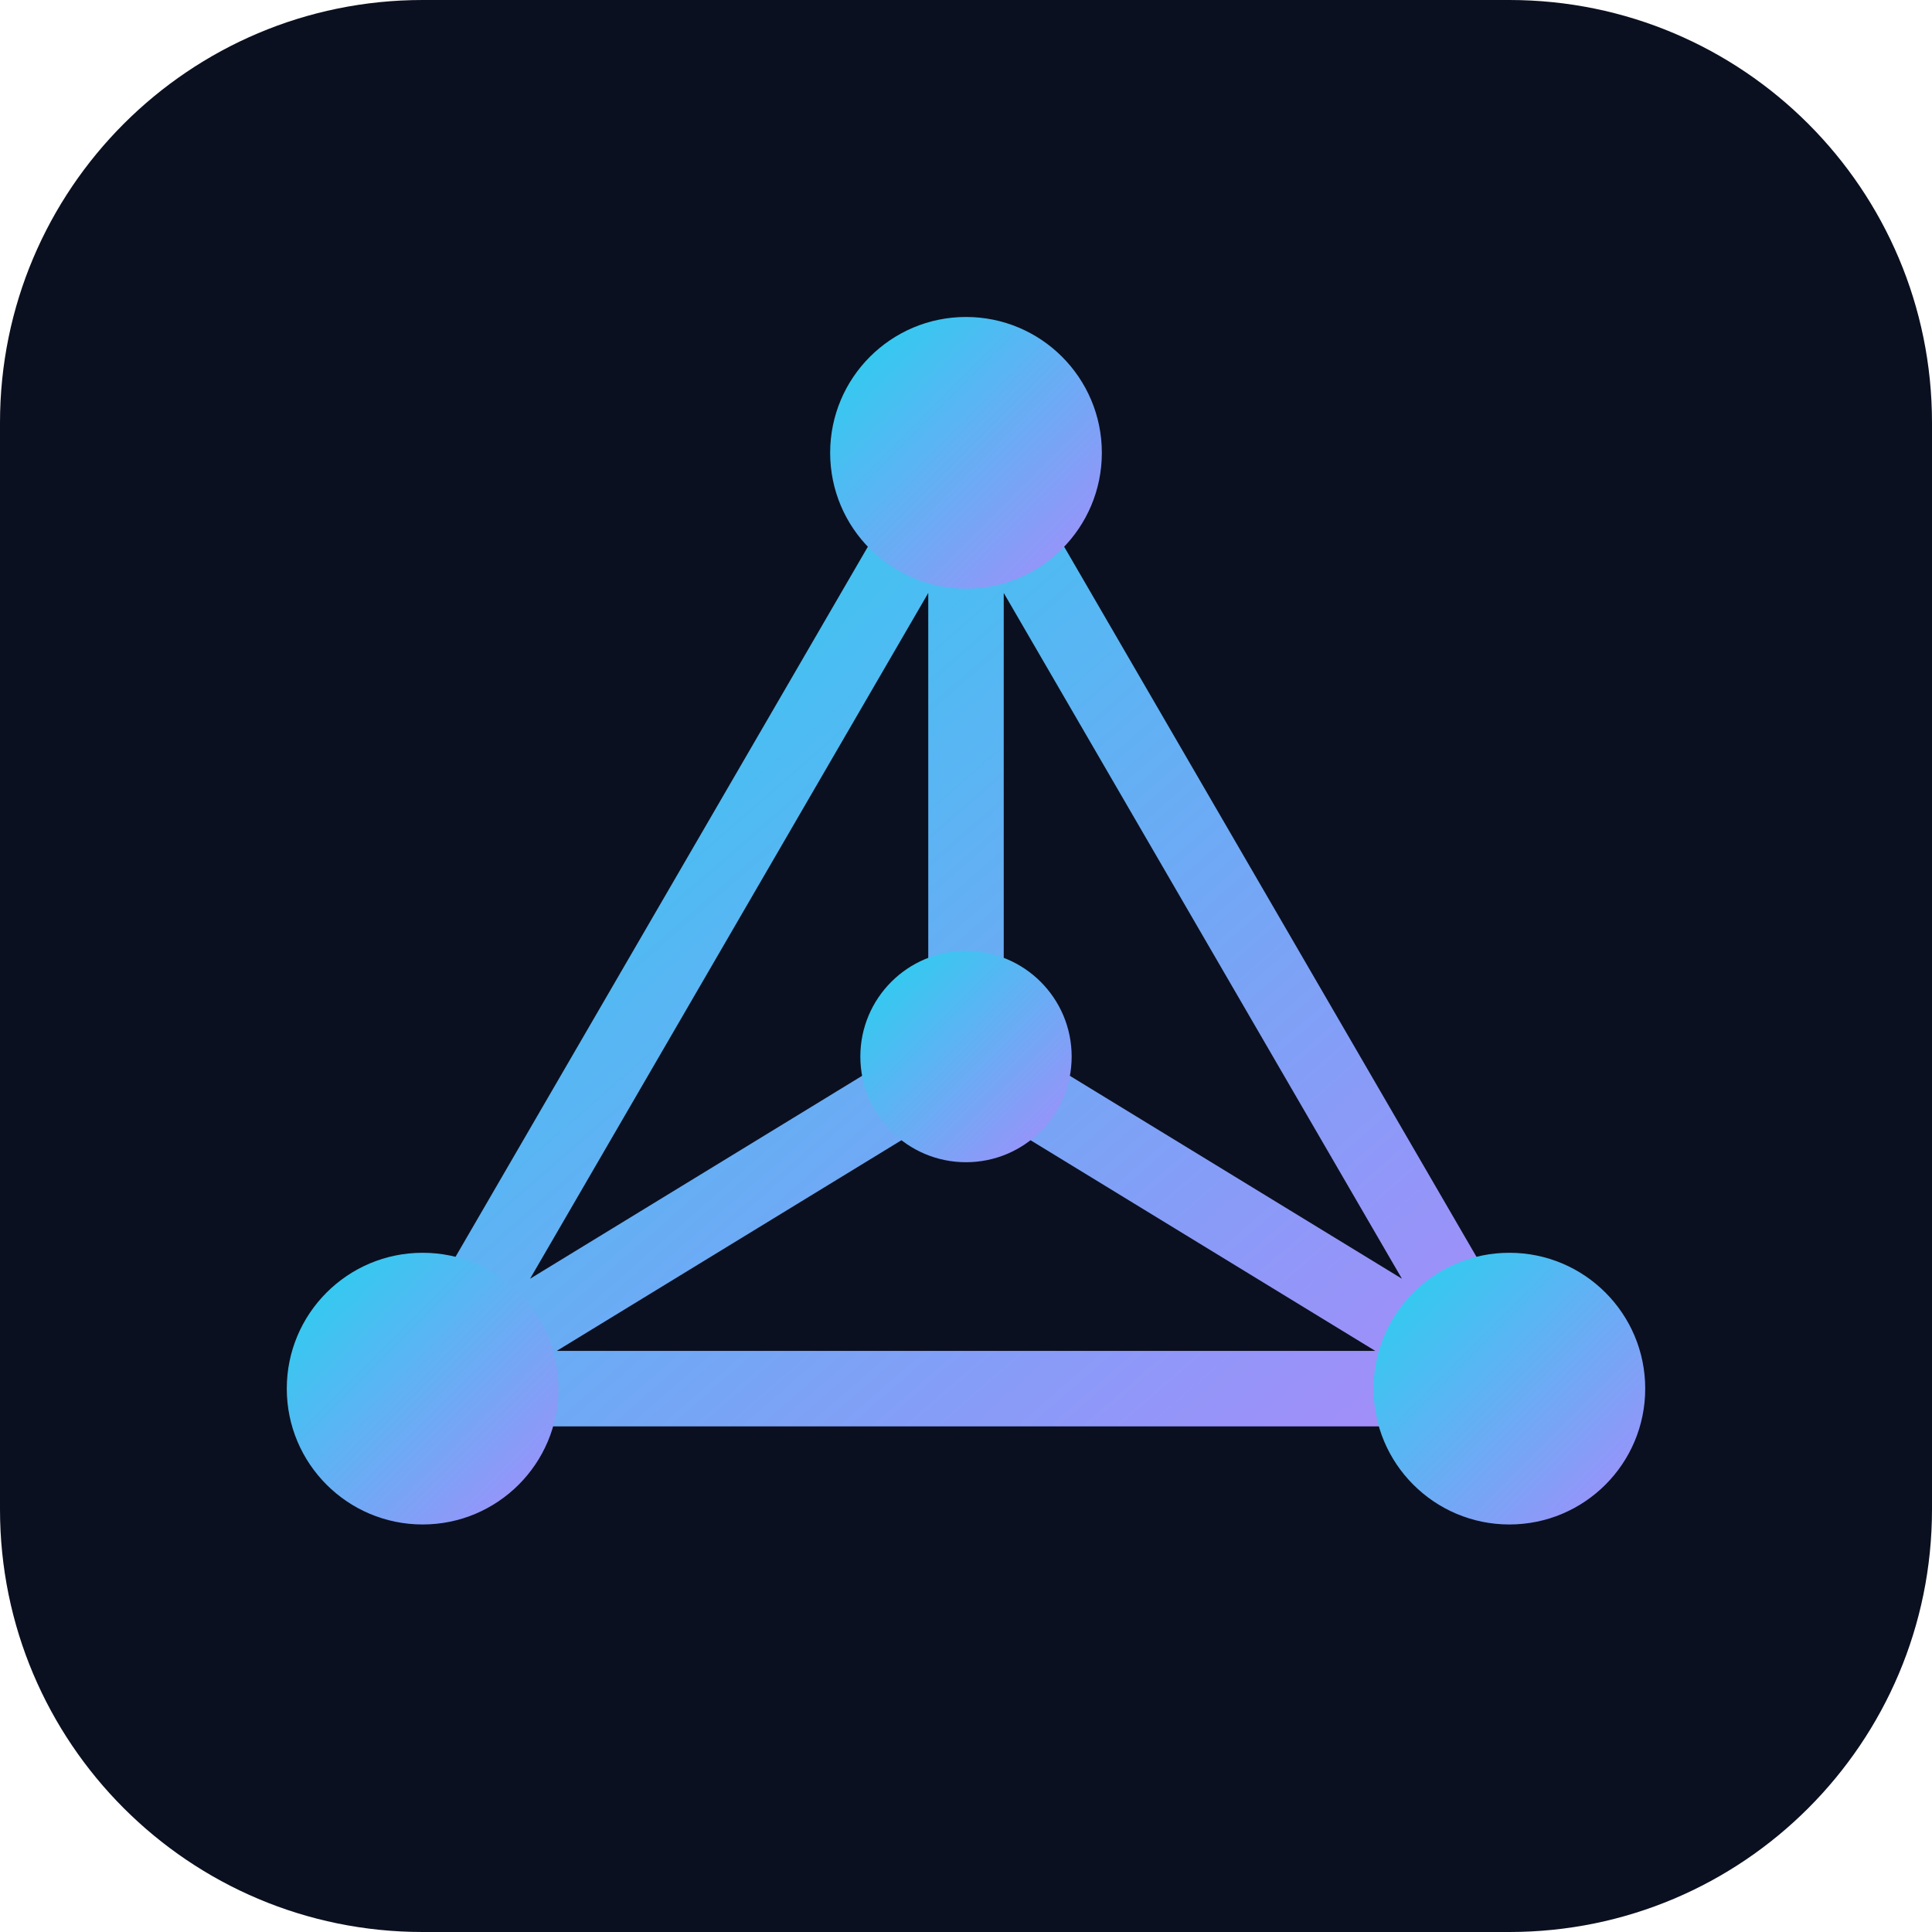
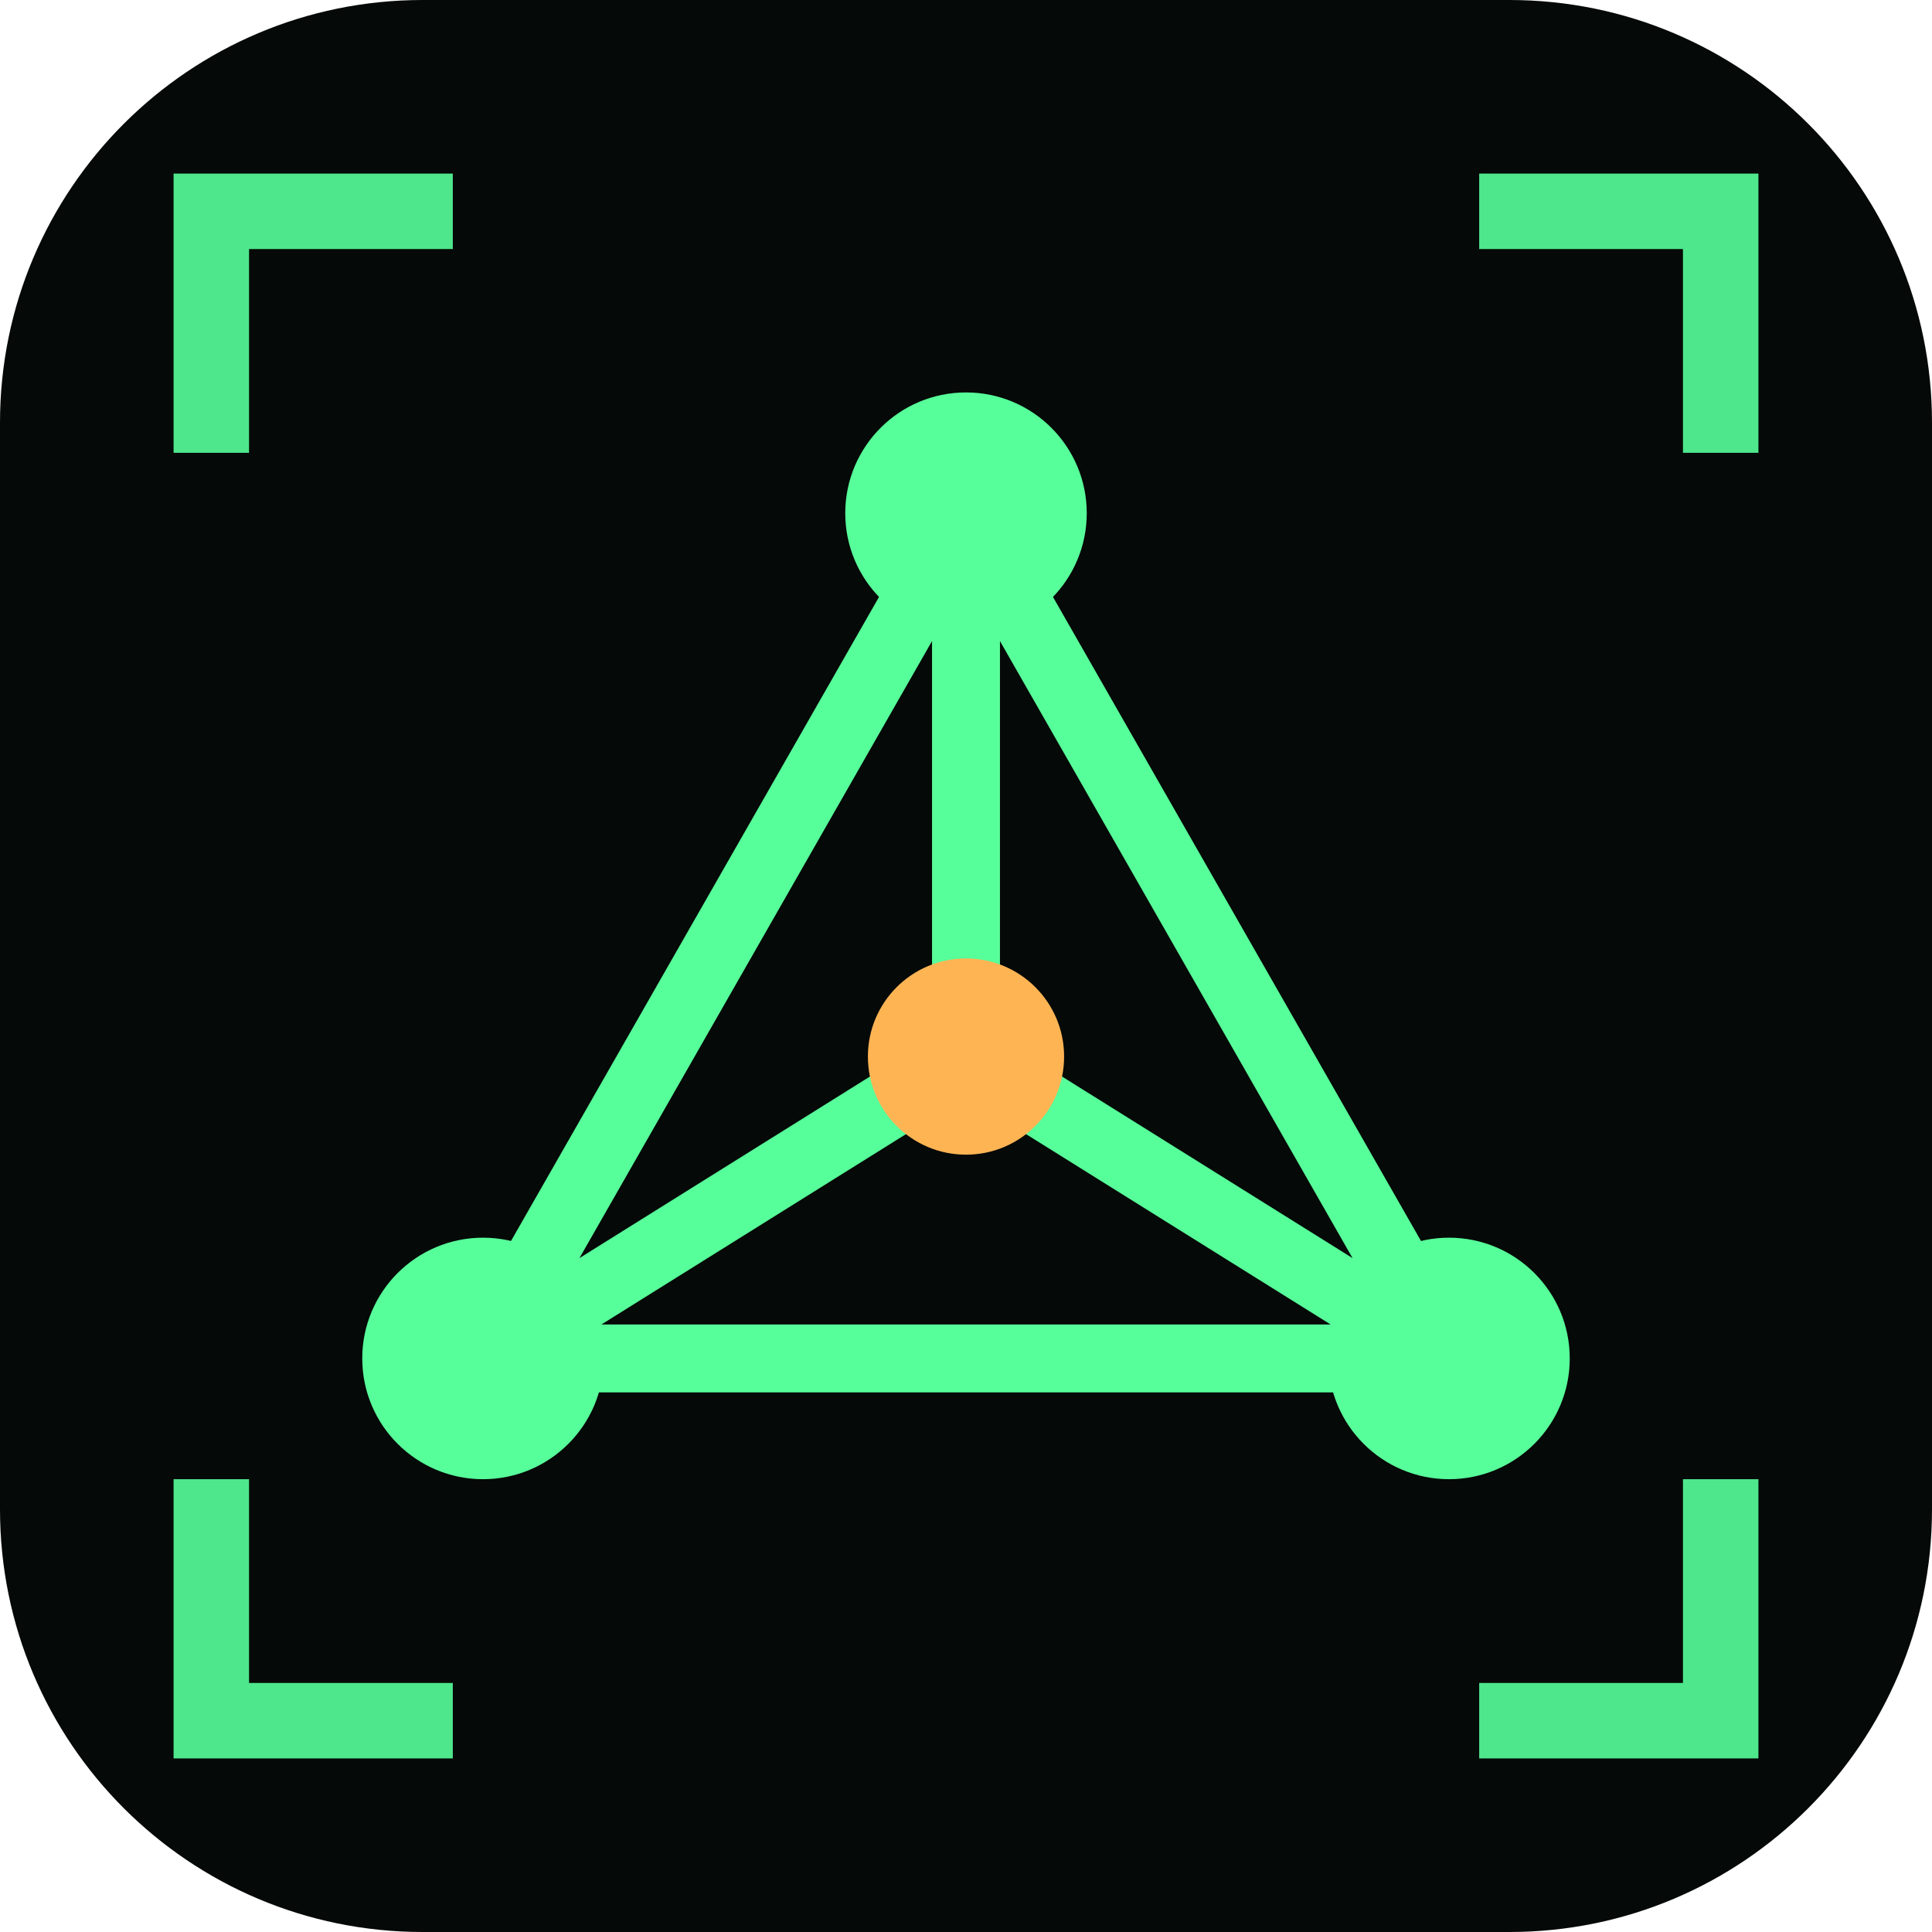
<svg xmlns="http://www.w3.org/2000/svg" viewBox="0 0 128 128" width="128" height="128">
-   <defs>
-     <linearGradient id="g" x1="0" y1="0" x2="1" y2="1">
-       <stop offset="0" stop-color="#22d3ee" />
-       <stop offset="1" stop-color="#a78bfa" />
-     </linearGradient>
-   </defs>
-   <rect width="128" height="128" rx="28" fill="#0b1020" />
-   <g stroke="url(#g)" stroke-width="5" stroke-linecap="round" fill="none">
-     <path d="M64 30 L28 92 M64 30 L100 92 M28 92 L100 92 M64 30 L64 70 M64 70 L28 92 M64 70 L100 92" />
+   <rect width="128" height="128" rx="28" fill="#050907" />
+   <g stroke="#57ff9a" stroke-width="5" fill="none" opacity=".9">
+     <path d="M14 30 V14 H30 M98 14 H114 V30 M114 98 V114 H98 M30 114 H14 V98" />
  </g>
-   <g fill="url(#g)">
-     <circle cx="64" cy="30" r="9" />
-     <circle cx="28" cy="92" r="9" />
-     <circle cx="100" cy="92" r="9" />
-     <circle cx="64" cy="70" r="7" />
+   <g stroke="#57ff9a" stroke-width="4.5" stroke-linecap="round" fill="none">
+     <path d="M64 34 L32 90 M64 34 L96 90 M32 90 L96 90 M64 34 L64 70 M64 70 L32 90 M64 70 L96 90" />
  </g>
+   <g fill="#57ff9a">
+     <circle cx="64" cy="34" r="8" />
+     <circle cx="32" cy="90" r="8" />
+     <circle cx="96" cy="90" r="8" />
+   </g>
+   <circle cx="64" cy="70" r="6.5" fill="#ffb454" />
</svg>
